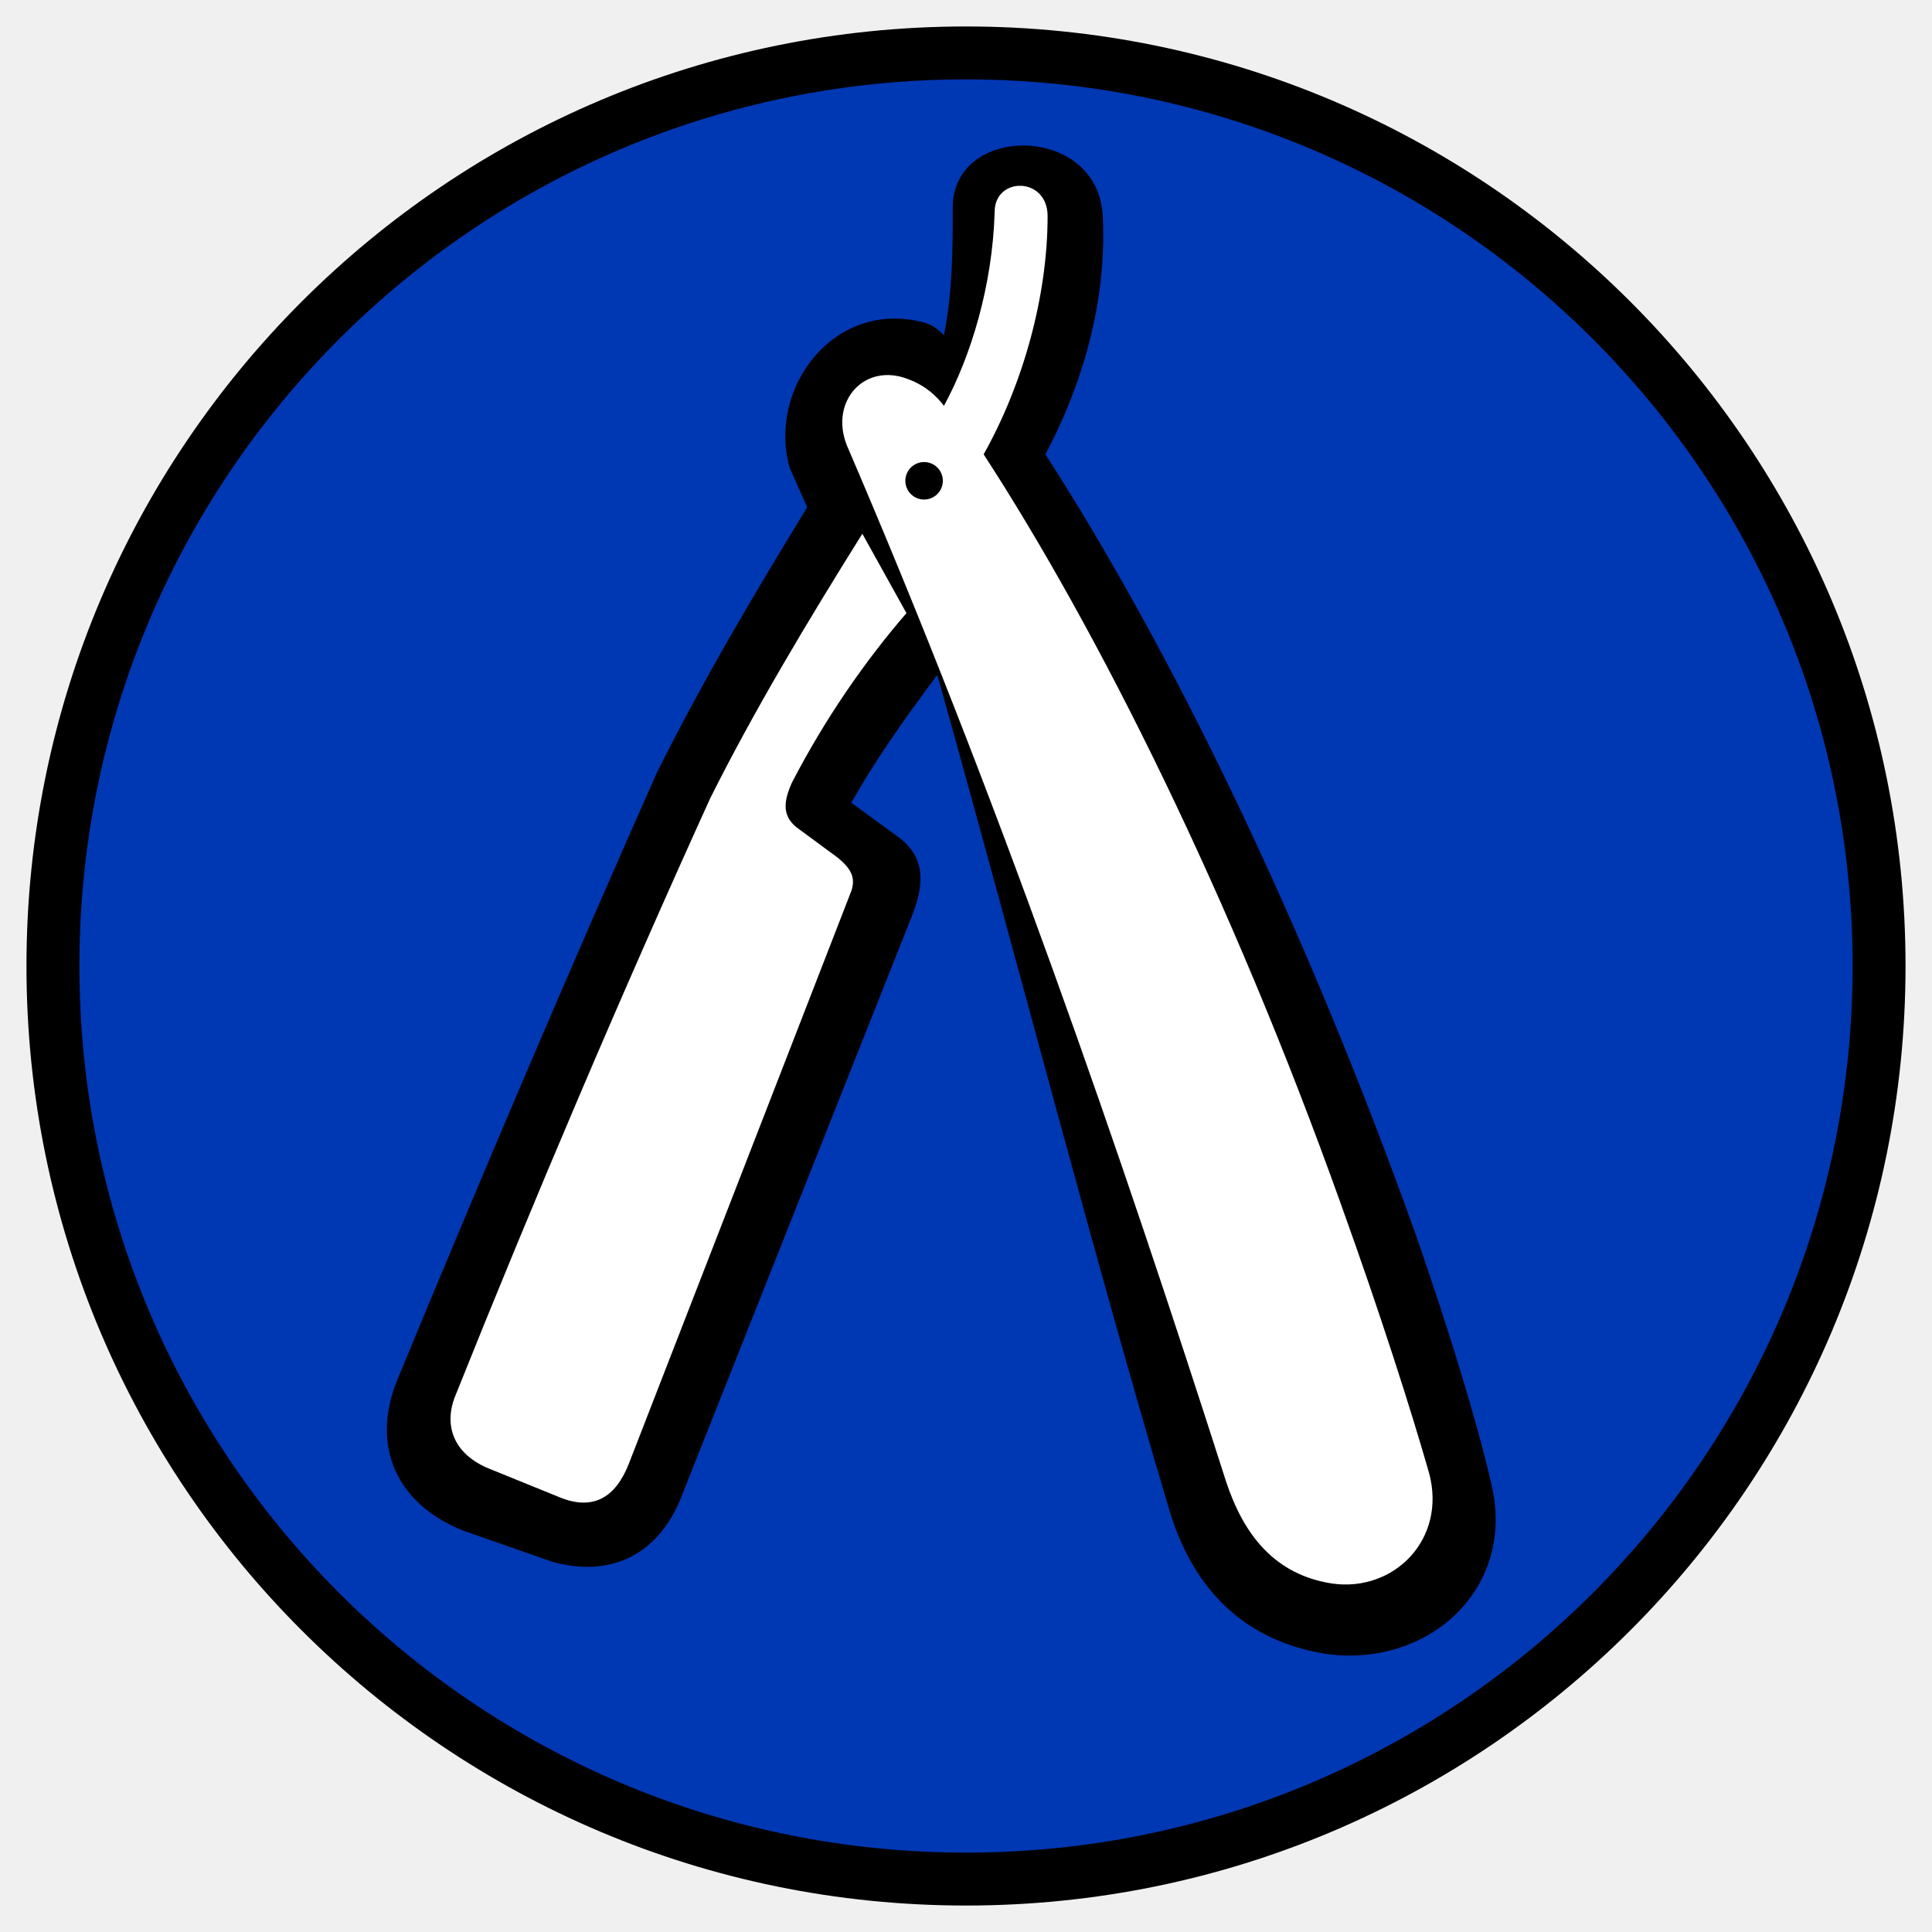
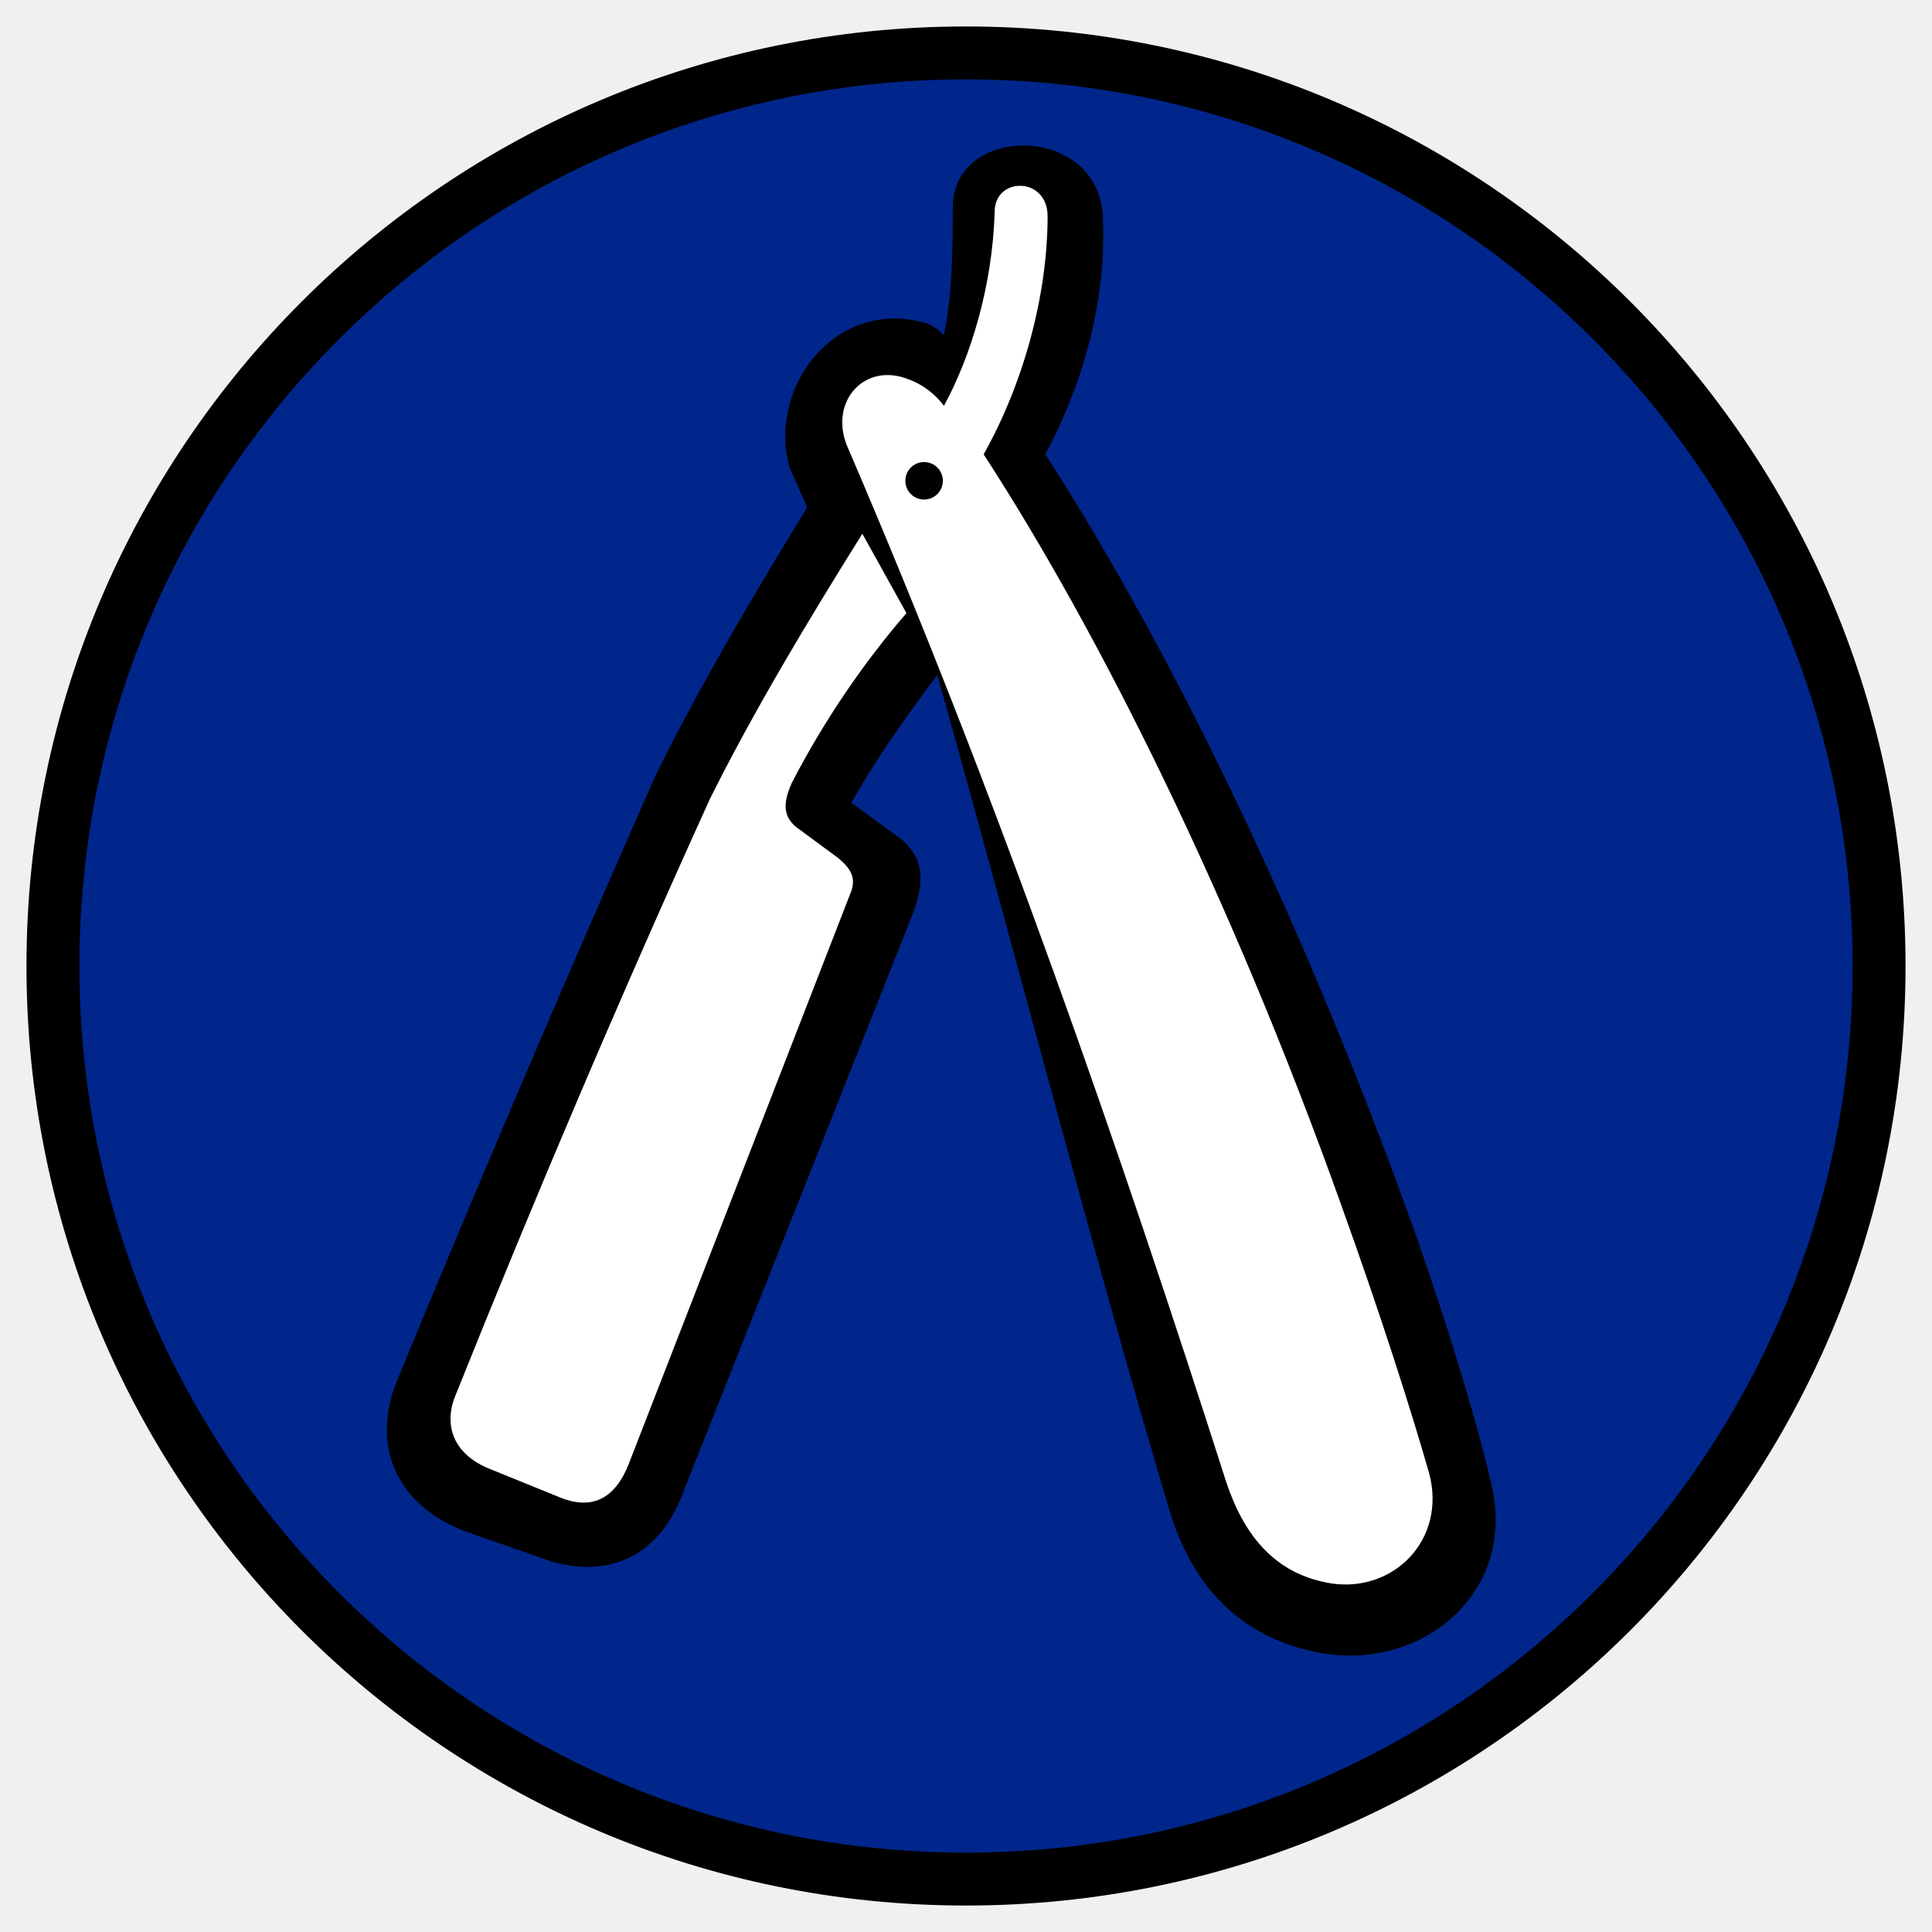
<svg xmlns="http://www.w3.org/2000/svg" viewBox="70 62 876 876" fill="none">
-   <circle cx="508" cy="500" r="414" fill="#0037B3" stroke="#000000" stroke-width="24" />
+   <circle cx="508" cy="500" r="414" fill="#00268C" stroke="#000000" stroke-width="24" />
  <path d="M 428 274 C 418 238, 448 198, 488 208 C 493 209, 496 212, 498 214 C 502 194, 502 174, 502 156 C 502 118, 568 118, 570 160 C 572 200, 560 238, 544 268 C 602 358, 662 482, 712 622 C 728 668, 740 708, 746 734 C 758 782, 718 818, 672 812 C 632 806, 610 780, 600 746 C 566 632, 532 500, 495 368 C 480 388, 466 408, 456 426 L 478 442 C 488 450, 490 460, 484 476 L 380 738 C 370 766, 348 778, 320 770 L 280 756 C 250 744, 238 718, 250 688 C 288 596, 328 502, 368 412 C 390 368, 414 328, 436 292 Z" fill="#000000" />
  <path d="M 461 304 C 436 344, 412 384, 392 424 C 352 512, 312 606, 276 696 C 271 710, 277 722, 292 728 L 324 741 C 339 747, 349 741, 355 726 L 456 466 C 458 460, 456 456, 450 451 L 431 437 C 425 432, 425 426, 429 417 C 444 388, 462 362, 481 340 Z" fill="#FFFFFF" />
  <path d="M 454 264 C 446 244, 462 226, 482 234 C 490 237, 495 242, 498 246 C 510 224, 520 192, 521 158 C 521 142, 545 142, 545 160 C 545 196, 534 236, 516 268 C 568 348, 628 468, 678 608 C 696 658, 710 702, 718 730 C 726 760, 702 784, 674 780 C 648 776, 634 758, 626 734 C 578 584, 522 422, 454 264 Z" fill="#FFFFFF" />
  <circle cx="489" cy="280" r="8.5" fill="#000000" />
</svg>
